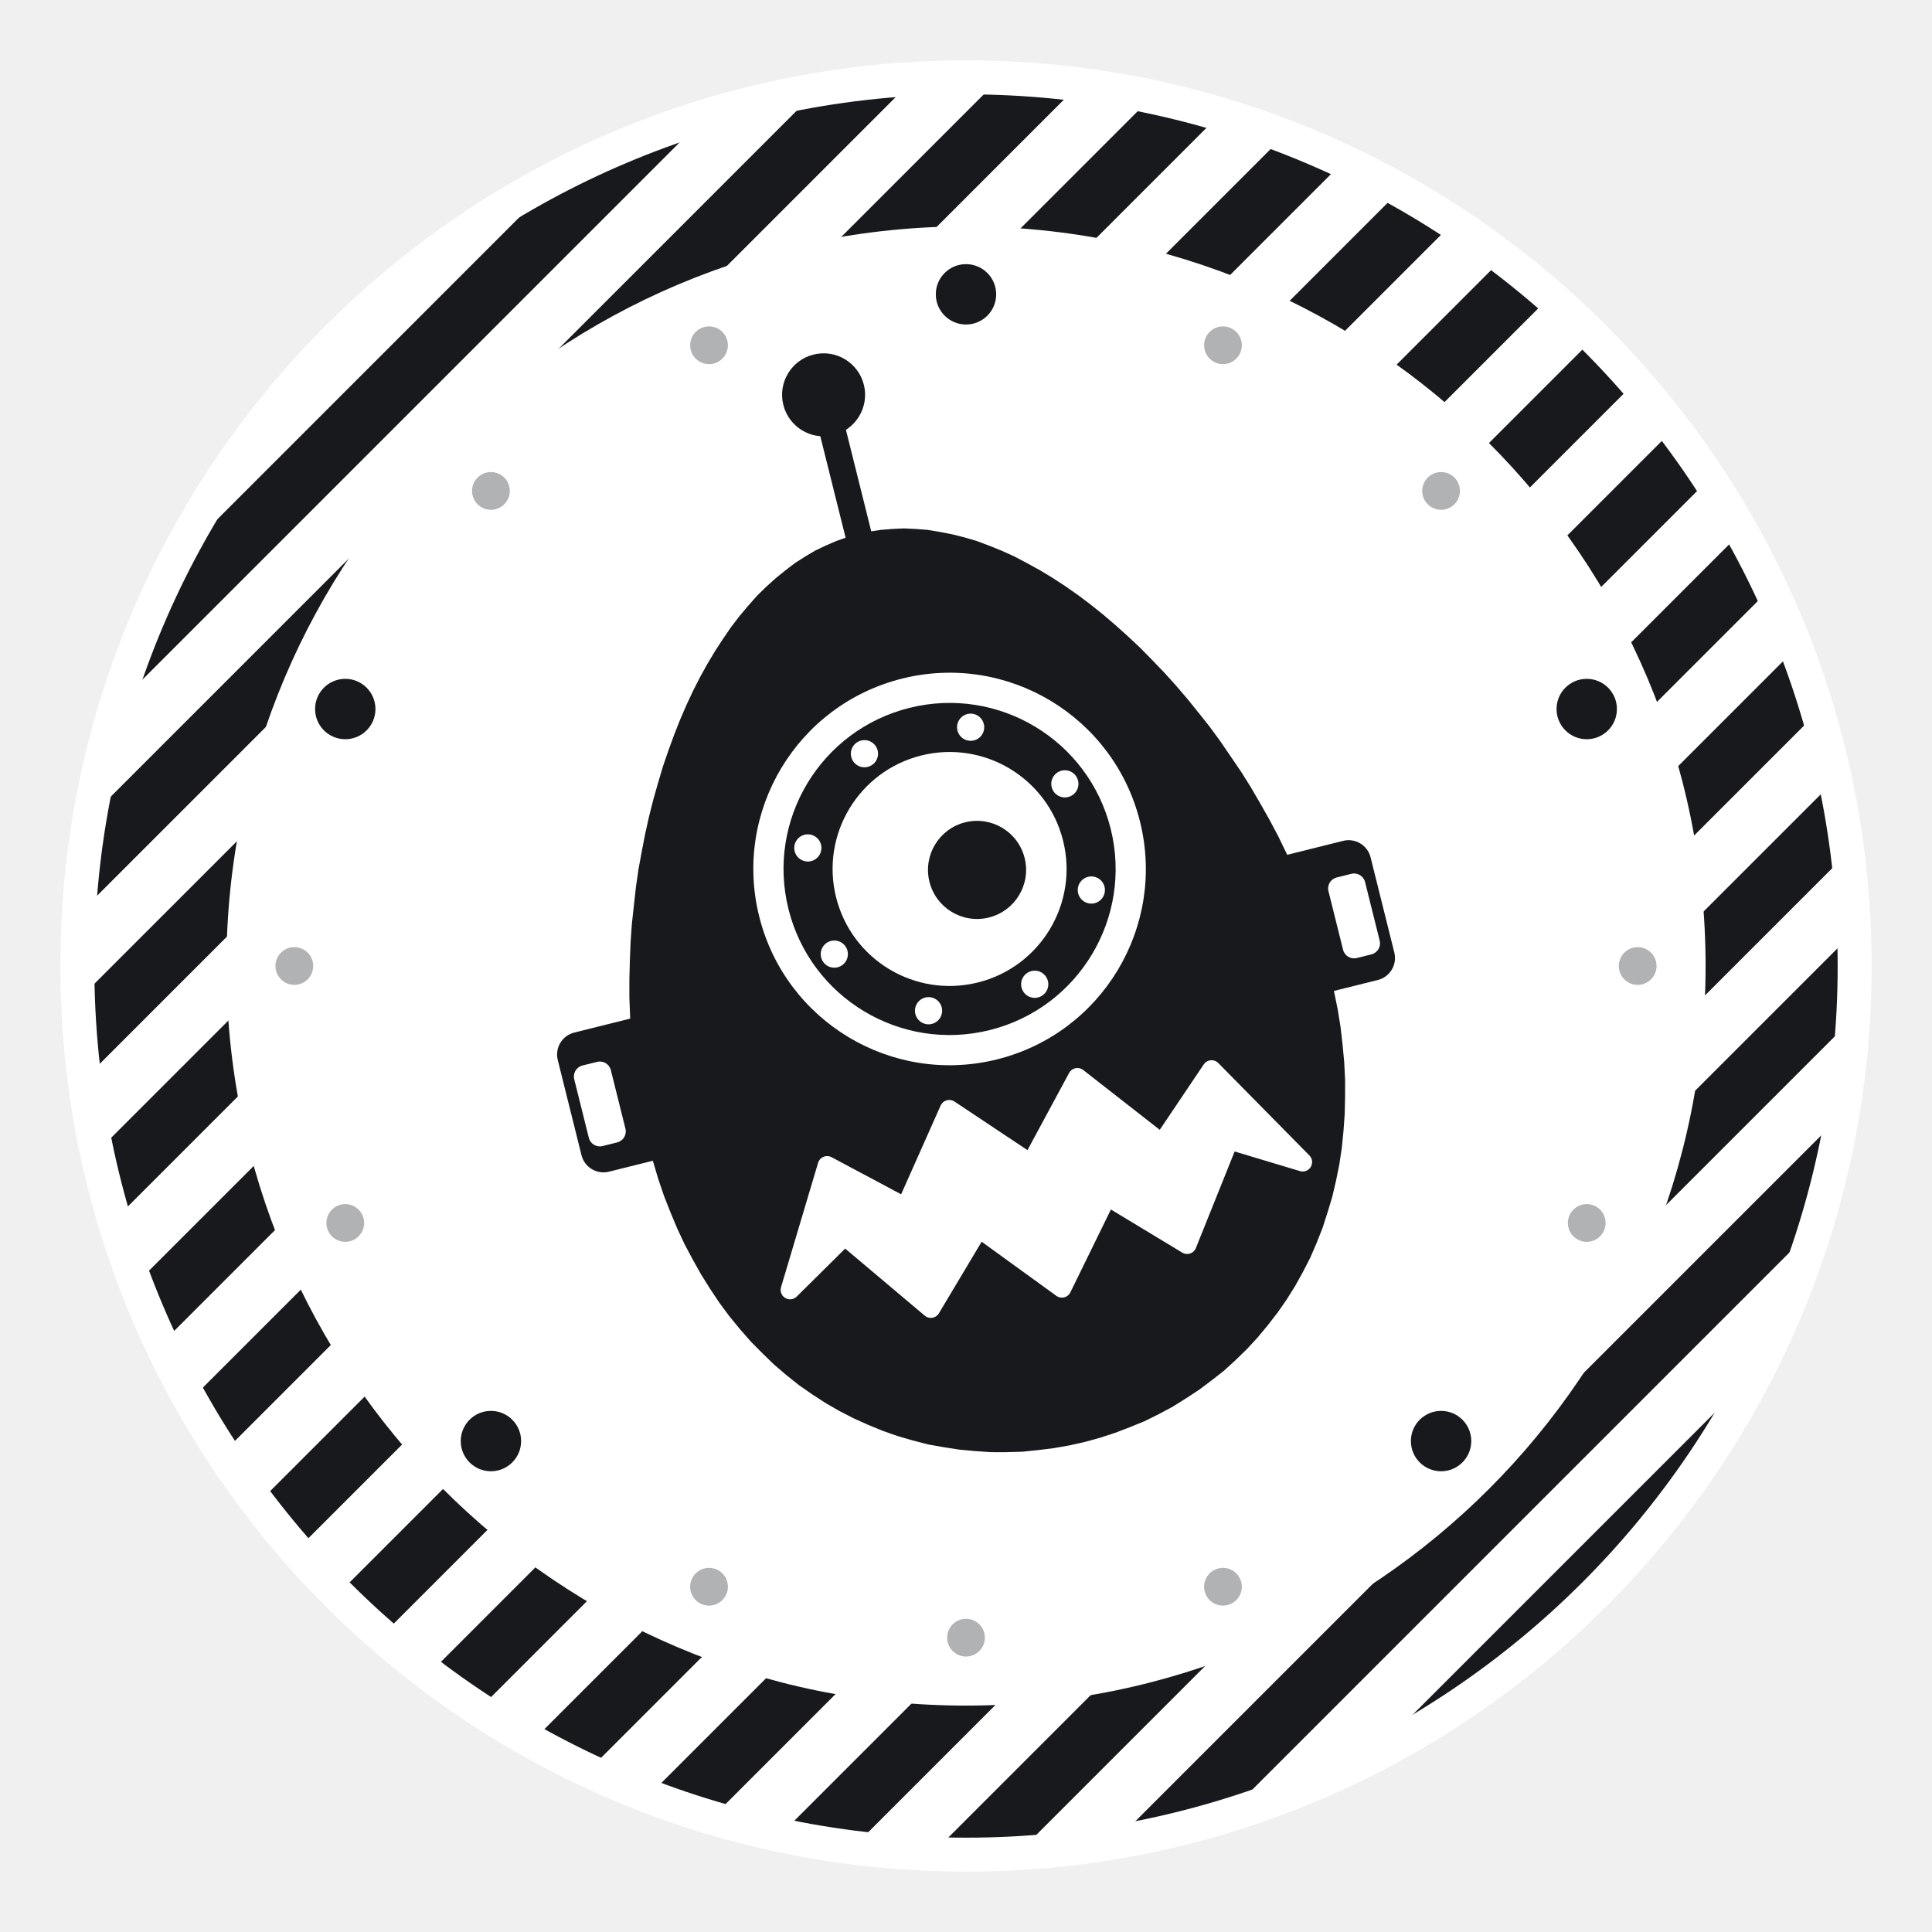
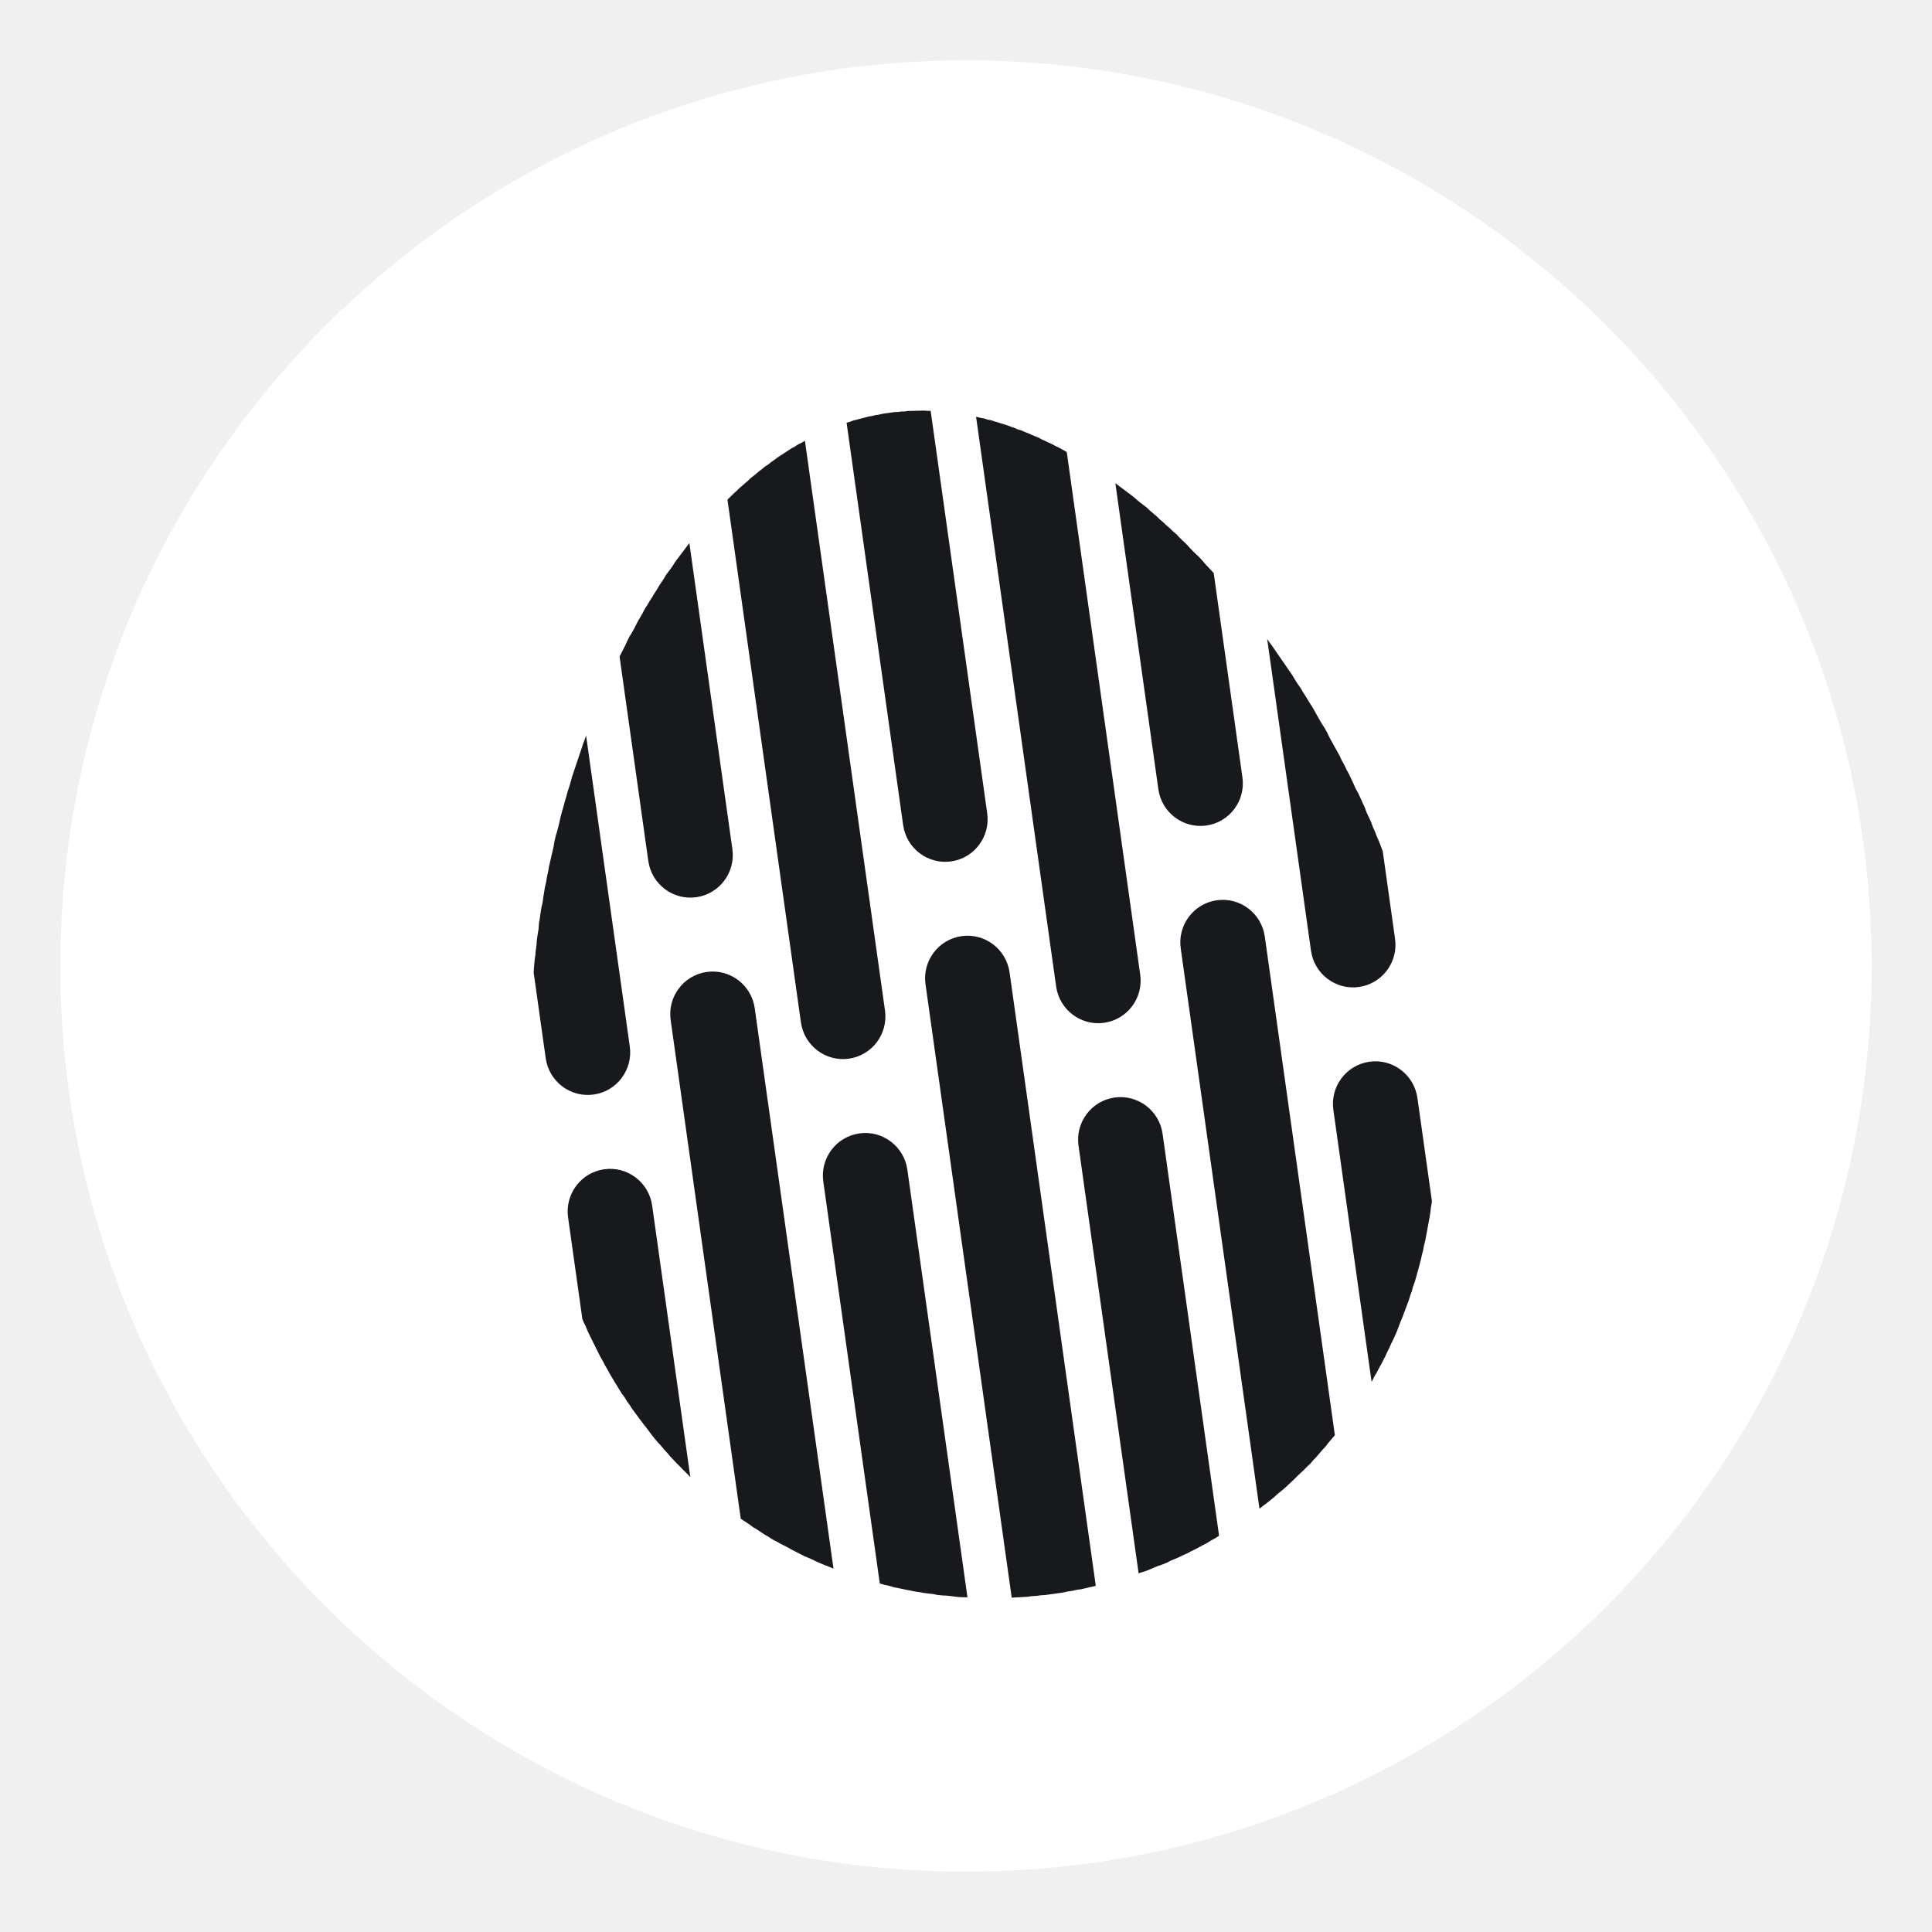
<svg xmlns="http://www.w3.org/2000/svg" viewBox="0 0 512 512" width="512" height="512">
-   <circle cx="256" cy="256" r="240" fill="#fff" />
-   <clipPath id="ciw">
-     <circle cx="256.0" cy="256.0" r="196.0" />
-   </clipPath>
  <g transform="translate(0.00 0.00) scale(1)">
-     <clipPath id="crw">
-       <path d="M25.0,256.0 a231.0,231.0 0 1 0 462.0,0 a231.0,231.0 0 1 0 -462.0,0Z M60.0,256.0 a196.0,196.0 0 1 0 392.0,0 a196.0,196.0 0 1 0 -392.0,0Z" clip-rule="evenodd" />
+     <circle cx="256.0" cy="256.0" r="240" fill="#fff" />
+     <clipPath id="cew">
+       <path d="M256.0,108.0 L256.9,108.0 L257.7,108.0 L258.6,108.1 L259.5,108.1 L260.3,108.2 L261.2,108.2 L262.1,108.3 L262.9,108.4 L263.8,108.5 L264.6,108.6 L265.5,108.7 L266.4,108.9 L267.2,109.0 L268.1,109.2 L269.0,109.4 L269.8,109.5 L270.7,109.7 L271.5,109.9 L272.4,110.2 L273.3,110.4 L274.1,110.6 L275.0,110.9 L275.8,111.2 L276.7,111.5 L277.6,111.7 L278.4,112.0 L279.3,112.4 L280.1,112.7 L281.0,113.0 L281.8,113.4 L282.7,113.7 L283.5,114.1 L284.4,114.5 L285.2,114.9 L286.1,115.3 L286.9,115.7 L287.8,116.2 L288.6,116.6 L289.4,117.1 L290.3,117.5 L291.1,118.0 L292.0,118.5 L292.8,119.0 L293.6,119.5 L294.5,120.0 L295.3,120.6 L296.1,121.1 L297.0,121.7 L297.8,122.2 L298.6,122.8 L299.5,123.4 L300.3,124.0 L301.1,124.6 L301.9,125.2 L302.8,125.9 L303.6,126.5 L304.4,127.1 L305.2,127.8 L306.0,128.5 L306.8,129.2 L307.6,129.9 L308.4,130.6 L309.2,131.3 L310.0,132.0 L310.8,132.7 L311.6,133.5 L312.4,134.2 L313.2,135.0 L314.0,135.8 L314.8,136.6 L315.6,137.4 L316.4,138.2 L317.2,139.0 L317.9,139.8 L318.7,140.7 L319.5,141.5 L320.3,142.3 L321.0,143.2 L321.8,144.1 L322.6,145.0 L323.3,145.9 L324.1,146.8 L324.8,147.7 L325.6,148.6 L326.3,149.5 L327.1,150.4 L327.8,151.4 L328.5,152.3 L329.3,153.3 L330.0,154.3 L330.7,155.3 L331.4,156.2 L332.2,157.2 L332.9,158.2 L333.6,159.3 L334.3,160.3 L335.0,161.3 L335.7,162.3 L336.4,163.4 L337.1,164.4 L337.8,165.5 L338.5,166.6 L339.1,167.6 L339.8,168.7 L340.5,169.8 L341.2,170.9 L341.8,172.0 L342.5,173.1 L343.1,174.2 L343.8,175.4 L344.4,176.5 L345.1,177.6 L345.7,178.8 L346.3,179.9 L347.0,181.1 L347.6,182.3 L348.2,183.4 L348.8,184.6 L349.4,185.8 L350.0,187.0 L350.6,188.2 L351.2,189.4 L351.8,190.6 L352.4,191.8 L352.9,193.0 L353.5,194.3 L354.1,195.5 L354.6,196.7 L355.2,198.0 L355.7,199.2 L356.3,200.5 L356.8,201.7 L357.3,203.0 L357.8,204.3 L358.3,205.5 L358.9,206.8 L359.4,208.1 L359.8,209.4 L360.3,210.7 L360.8,212.0 L361.3,213.3 L361.8,214.6 L362.2,215.9 L362.7,217.2 L363.1,218.5 L363.6,219.8 L364.0,221.1 L364.4,222.4 L364.8,223.8 L365.3,225.1 L365.7,226.4 L366.1,227.8 L366.5,229.1 L366.8,230.5 L367.2,231.8 L367.6,233.1 L367.9,234.5 L368.3,235.9 L368.6,237.2 L369.0,238.6 L369.3,239.9 L369.6,241.3 L369.9,242.6 L370.2,244.0 L370.5,245.4 L370.8,246.7 L371.1,248.1 L371.4,249.5 L371.7,250.9 L371.9,252.2 L372.2,253.6 L372.4,255.0 L372.6,256.4 L372.9,257.7 L373.1,259.1 L373.3,260.5 L373.5,261.9 L373.7,263.2 L373.8,264.6 L374.0,266.0 L374.2,267.4 L374.3,268.8 L374.5,270.1 L374.6,271.5 L374.7,272.9 L374.8,274.3 L374.9,275.6 L375.0,277.0 L375.1,278.4 L375.2,279.8 L375.3,281.1 L375.3,282.5 L375.4,283.9 L375.4,285.3 L375.4,286.6 L375.5,288.0 L375.5,289.4 L375.5,290.7 L375.5,292.1 L375.4,293.4 L375.4,294.8 L375.4,296.1 L375.3,297.5 L375.3,298.9 L375.2,300.2 L375.1,301.5 L375.0,302.9 L374.9,304.2 L374.8,305.6 L374.7,306.9 L374.6,308.2 L374.4,309.6 L374.3,310.9 L374.1,312.2 L374.0,313.5 L373.8,314.8 L373.6,316.1 L373.4,317.4 L373.2,318.7 L373.0,320.0 L372.7,321.3 L372.5,322.6 L372.2,323.9 L372.0,325.2 L371.7,326.5 L371.4,327.7 L371.1,329.0 L370.8,330.3 L370.5,331.5 L370.2,332.8 L369.8,334.0 L369.5,335.3 L369.1,336.5 L368.8,337.7 L368.4,339.0 L368.0,340.2 L367.6,341.4 L367.2,342.6 L366.8,343.8 L366.4,345.0 L365.9,346.2 L365.5,347.4 L365.0,348.6 L364.6,349.7 L364.1,350.9 L363.6,352.1 L363.1,353.2 L362.6,354.4 L362.1,355.5 L361.5,356.6 L361.0,357.8 L360.4,358.9 L359.9,360.0 L359.3,361.1 L358.7,362.2 L358.1,363.3 L357.5,364.4 L356.9,365.4 L356.3,366.5 L355.7,367.6 L355.1,368.6 L354.4,369.7 L353.7,370.7 L353.1,371.7 L352.4,372.7 L351.7,373.8 L351.0,374.8 L350.3,375.8 L349.6,376.7 L348.9,377.7 L348.1,378.7 L347.4,379.7 L346.7,380.6 L345.9,381.6 L345.1,382.5 L344.3,383.4 L343.6,384.3 L342.8,385.2 L342.0,386.1 L341.1,387.0 L340.3,387.9 L339.5,388.8 L338.7,389.7 L337.8,390.5 L337.0,391.3 L336.1,392.2 L335.2,393.0 L334.3,393.8 L333.4,394.6 L332.6,395.4 L331.6,396.2 L330.7,397.0 L329.8,397.8 L328.9,398.5 L328.0,399.3 L327.0,400.0 L326.1,400.7 L325.1,401.4 L324.1,402.1 L323.2,402.8 L322.2,403.5 L321.2,404.2 L320.2,404.9 L319.2,405.5 L318.2,406.1 L317.2,406.8 L316.2,407.4 L315.2,408.0 L314.1,408.6 L313.1,409.2 L312.1,409.8 L311.0,410.3 L310.0,410.9 L308.9,411.4 L307.8,412.0 L306.8,412.5 L305.7,413.0 L304.6,413.5 L303.5,414.0 L302.4,414.5 L301.3,414.9 L300.2,415.4 L299.1,415.8 L298.0,416.3 L296.9,416.7 L295.8,417.1 L294.7,417.5 L293.5,417.9 L292.4,418.3 L291.3,418.6 L290.1,419.0 L289.0,419.3 L287.8,419.6 L286.7,420.0 L285.5,420.3 L284.4,420.5 L283.2,420.8 L282.1,421.1 L280.9,421.4 L279.7,421.6 L278.5,421.8 L277.4,422.1 L276.2,422.3 L275.0,422.5 L273.8,422.6 L272.7,422.8 L271.5,423.0 L270.3,423.1 L269.1,423.3 L267.9,423.4 L266.7,423.5 L265.5,423.6 L264.4,423.7 L263.2,423.8 L262.0,423.8 L260.8,423.9 L259.6,423.9 L258.4,424.0 L257.2,424.0 L256.0,424.0 L254.8,424.0 L253.6,424.0 L252.4,423.9 L251.2,423.9 L250.0,423.8 L248.8,423.8 L247.6,423.7 L246.5,423.6 L245.3,423.5 L244.1,423.4 L242.9,423.3 L241.7,423.1 L240.5,423.0 L239.3,422.8 L238.2,422.6 L237.0,422.5 L235.8,422.3 L234.6,422.1 L233.5,421.8 L232.3,421.6 L231.1,421.4 L229.9,421.1 L228.8,420.8 L227.6,420.5 L226.5,420.3 L225.3,420.0 L224.2,419.6 L223.0,419.3 L221.9,419.0 L220.7,418.6 L219.6,418.3 L218.5,417.9 L217.3,417.5 L216.2,417.1 L215.1,416.7 L214.0,416.3 L212.9,415.8 L211.8,415.4 L210.7,414.9 L209.6,414.5 L208.5,414.0 L207.4,413.5 L206.3,413.0 L205.2,412.5 L204.2,412.0 L203.1,411.4 L202.0,410.9 L201.0,410.3 L199.9,409.8 L198.9,409.2 L197.9,408.6 L196.8,408.0 L195.8,407.4 L194.8,406.8 L193.8,406.1 L192.8,405.5 L191.8,404.9 L190.8,404.2 L189.8,403.5 L188.8,402.8 L187.9,402.1 L186.9,401.4 L185.9,400.7 L185.0,400.0 L184.0,399.3 L183.1,398.5 L182.2,397.8 L181.3,397.0 L180.4,396.2 L179.4,395.4 L178.6,394.6 L177.7,393.8 L176.8,393.0 L175.9,392.2 L175.0,391.3 L174.2,390.5 L173.3,389.7 L172.5,388.8 L171.7,387.9 L170.9,387.0 L170.0,386.1 L169.2,385.2 L168.4,384.3 L167.7,383.4 L166.9,382.5 L166.1,381.6 L165.3,380.6 L164.6,379.7 L163.9,378.7 L163.1,377.7 L162.4,376.7 L161.7,375.8 L161.0,374.8 L160.3,373.8 L159.6,372.7 L158.9,371.7 L158.3,370.7 L157.6,369.7 L156.9,368.6 L156.3,367.6 L155.7,366.5 L155.1,365.4 L154.5,364.4 L153.9,363.3 L153.3,362.2 L152.7,361.1 L152.1,360.0 L151.6,358.9 L151.0,357.8 L150.5,356.6 L149.9,355.5 L149.4,354.4 L148.9,353.2 L148.4,352.1 L147.9,350.9 L147.4,349.7 L147.0,348.6 L146.5,347.4 L146.1,346.2 L145.6,345.0 L145.2,343.8 L144.8,342.6 L144.4,341.4 L144.0,340.2 L143.6,339.0 L143.2,337.7 L142.9,336.5 L142.5,335.3 L142.2,334.0 L141.8,332.8 L141.5,331.5 L141.2,330.3 L140.9,329.0 L140.6,327.7 L140.3,326.5 L140.0,325.2 L139.8,323.9 L139.5,322.6 L139.3,321.3 L139.0,320.0 L138.8,318.7 L138.6,317.4 L138.4,316.1 L138.2,314.8 L138.0,313.5 L137.9,312.2 L137.7,310.9 L137.6,309.6 L137.4,308.2 L137.3,306.9 L137.2,305.6 L137.1,304.2 L137.0,302.9 L136.9,301.5 L136.8,300.2 L136.7,298.9 L136.7,297.5 L136.6,296.1 L136.6,294.8 L136.6,293.4 L136.5,292.1 L136.5,290.7 L136.5,289.4 L136.5,288.0 L136.6,286.6 L136.6,285.3 L136.6,283.9 L136.7,282.5 L136.7,281.1 L136.8,279.8 L136.9,278.4 L137.0,277.0 L137.1,275.6 L137.2,274.3 L137.3,272.9 L137.4,271.5 L137.5,270.1 L137.7,268.8 L137.8,267.4 L138.0,266.0 L138.2,264.6 L138.3,263.2 L138.5,261.9 L138.7,260.5 L138.9,259.1 L139.1,257.7 L139.4,256.4 L139.6,255.0 L139.8,253.6 L140.1,252.2 L140.3,250.9 L140.6,249.5 L140.9,248.1 L141.2,246.7 L141.5,245.4 L141.8,244.0 L142.1,242.6 L142.4,241.3 L142.7,239.9 L143.0,238.6 L143.4,237.2 L143.7,235.9 L144.1,234.5 L144.4,233.1 L144.8,231.8 L145.2,230.5 L145.5,229.1 L145.9,227.8 L146.3,226.4 L146.7,225.1 L147.2,223.8 L147.6,222.4 L148.0,221.1 L148.4,219.8 L148.9,218.5 L149.3,217.2 L149.8,215.9 L150.2,214.6 L150.7,213.3 L151.2,212.0 L151.7,210.7 L152.2,209.4 L152.6,208.1 L153.1,206.8 L153.7,205.5 L154.2,204.3 L154.7,203.0 L155.2,201.7 L155.7,200.5 L156.3,199.2 L156.8,198.0 L157.4,196.7 L157.9,195.5 L158.5,194.3 L159.1,193.0 L159.6,191.8 L160.2,190.6 L160.8,189.4 L161.4,188.2 L162.0,187.0 L162.6,185.8 L163.2,184.6 L163.8,183.4 L164.4,182.3 L165.0,181.1 L165.7,179.9 L166.3,178.8 L166.9,177.6 L167.6,176.5 L168.2,175.4 L168.9,174.2 L169.5,173.1 L170.2,172.0 L170.8,170.9 L171.5,169.8 L172.2,168.7 L172.9,167.6 L173.5,166.6 L174.2,165.5 L174.9,164.4 L175.6,163.4 L176.3,162.3 L177.0,161.3 L177.7,160.3 L178.4,159.3 L179.1,158.2 L179.8,157.2 L180.6,156.2 L181.3,155.3 L182.0,154.3 L182.7,153.3 L183.5,152.3 L184.2,151.4 L184.9,150.4 L185.7,149.5 L186.4,148.6 L187.2,147.7 L187.9,146.8 L188.7,145.9 L189.4,145.0 L190.2,144.1 L191.0,143.2 L191.7,142.3 L192.5,141.5 L193.3,140.7 L194.1,139.8 L194.8,139.0 L195.6,138.2 L196.4,137.4 L197.2,136.6 L198.0,135.8 L198.8,135.0 L199.6,134.2 L200.4,133.5 L201.2,132.7 L202.0,132.0 L202.8,131.3 L203.6,130.6 L204.4,129.9 L205.2,129.2 L206.0,128.5 L206.8,127.8 L207.6,127.1 L208.4,126.5 L209.2,125.9 L210.1,125.2 L210.9,124.6 L211.7,124.0 L212.5,123.4 L213.4,122.8 L214.2,122.2 L215.0,121.7 L215.9,121.1 L216.7,120.6 L217.5,120.0 L218.4,119.5 L219.2,119.0 L220.0,118.5 L220.9,118.0 L221.7,117.5 L222.6,117.1 L223.4,116.6 L224.2,116.2 L225.1,115.7 L225.9,115.3 L226.8,114.9 L227.6,114.5 L228.5,114.1 L229.3,113.7 L230.2,113.4 L231.0,113.0 L231.9,112.7 L232.7,112.4 L233.6,112.0 L234.4,111.7 L235.3,111.5 L236.2,111.2 L237.0,110.9 L237.9,110.6 L238.7,110.4 L239.6,110.2 L240.5,109.9 L241.3,109.7 L242.2,109.5 L243.0,109.4 L243.9,109.2 L244.8,109.0 L245.6,108.9 L246.5,108.7 L247.4,108.6 L248.2,108.5 L249.1,108.4 L249.9,108.3 L250.8,108.2 L251.7,108.2 L252.5,108.1 L253.4,108.1 L254.3,108.0 L255.1,108.0Z" />
    </clipPath>
-     <defs>
-       <pattern id="hzw" patternUnits="userSpaceOnUse" width="32.0" height="32.0" patternTransform="rotate(45 256.0 256.0)">
-         <rect width="16.0" height="32.0" fill="#17191d" />
-       </pattern>
-     </defs>
-     <rect x="0" y="0" width="512" height="512" fill="url(#hzw)" clip-path="url(#crw)" />
-     <g clip-path="url(#ciw)">
-       <circle cx="256.0" cy="78.0" r="8.0" fill="#17191d" />
-       <circle cx="324.1" cy="91.5" r="5.0" fill="#17191d55" />
-       <circle cx="381.9" cy="130.1" r="5.0" fill="#17191d55" />
-       <circle cx="420.5" cy="187.9" r="8.0" fill="#17191d" />
-       <circle cx="434.0" cy="256.0" r="5.0" fill="#17191d55" />
-       <circle cx="420.5" cy="324.1" r="5.0" fill="#17191d55" />
-       <circle cx="381.9" cy="381.9" r="8.0" fill="#17191d" />
-       <circle cx="324.1" cy="420.5" r="5.0" fill="#17191d55" />
-       <circle cx="256.0" cy="434.0" r="5.0" fill="#17191d55" />
-       <circle cx="187.9" cy="420.5" r="5.0" fill="#17191d55" />
-       <circle cx="130.1" cy="381.9" r="8.0" fill="#17191d" />
-       <circle cx="91.5" cy="324.1" r="5.0" fill="#17191d55" />
-       <circle cx="78.0" cy="256.0" r="5.0" fill="#17191d55" />
-       <circle cx="91.5" cy="187.9" r="8.0" fill="#17191d" />
-       <circle cx="130.1" cy="130.1" r="5.0" fill="#17191d55" />
-       <circle cx="187.9" cy="91.5" r="5.0" fill="#17191d55" />
-       <g transform="rotate(-14 256.0 256.0)">
-         <rect x="252.5" y="104.0" width="7" height="40" rx="3.5" fill="#17191d" />
-         <circle cx="256.0" cy="100.0" r="11" fill="#17191d" />
-         <circle cx="256.0" cy="100.0" r="4.5" fill="#17191d" />
-         <rect x="145.0" y="248.0" width="34" height="38" rx="6" fill="#17191d" />
-         <rect x="148.0" y="257.0" width="10" height="22" rx="3" fill="#fff" />
-         <rect x="333.0" y="248.0" width="34" height="38" rx="6" fill="#17191d" />
-         <rect x="354.0" y="257.0" width="10" height="22" rx="3" fill="#fff" />
-         <path d="M256.0,138.0 L259.0,138.1 L262.1,138.4 L265.1,138.9 L268.1,139.5 L271.1,140.4 L274.1,141.4 L277.1,142.7 L280.1,144.1 L283.1,145.7 L286.0,147.4 L288.9,149.4 L291.8,151.5 L294.7,153.8 L297.5,156.3 L300.3,158.9 L303.1,161.7 L305.8,164.6 L308.5,167.7 L311.1,170.9 L313.7,174.3 L316.2,177.8 L318.7,181.5 L321.1,185.2 L323.4,189.1 L325.7,193.1 L327.9,197.2 L330.0,201.4 L332.0,205.7 L334.0,210.1 L335.8,214.5 L337.5,219.1 L339.2,223.7 L340.7,228.3 L342.1,233.1 L343.4,237.8 L344.6,242.6 L345.6,247.4 L346.6,252.3 L347.4,257.1 L348.0,262.0 L348.5,266.9 L348.9,271.7 L349.1,276.6 L349.1,281.4 L349.0,286.2 L348.8,290.9 L348.4,295.7 L347.8,300.3 L347.1,304.9 L346.2,309.5 L345.1,313.9 L343.9,318.3 L342.5,322.6 L341.0,326.8 L339.3,330.9 L337.4,334.9 L335.4,338.8 L333.2,342.5 L330.9,346.2 L328.4,349.7 L325.8,353.1 L323.0,356.3 L320.1,359.4 L317.1,362.3 L313.9,365.1 L310.6,367.7 L307.2,370.2 L303.7,372.5 L300.1,374.6 L296.4,376.6 L292.6,378.3 L288.8,379.9 L284.8,381.3 L280.8,382.6 L276.8,383.6 L272.7,384.5 L268.5,385.1 L264.4,385.6 L260.2,385.9 L256.0,386.0 L251.8,385.9 L247.6,385.6 L243.5,385.1 L239.3,384.5 L235.2,383.6 L231.2,382.6 L227.2,381.3 L223.2,379.9 L219.4,378.3 L215.6,376.6 L211.9,374.6 L208.3,372.5 L204.8,370.2 L201.4,367.7 L198.1,365.1 L194.9,362.3 L191.9,359.4 L189.0,356.3 L186.2,353.1 L183.6,349.7 L181.1,346.2 L178.8,342.5 L176.6,338.8 L174.6,334.9 L172.7,330.9 L171.0,326.8 L169.5,322.6 L168.1,318.3 L166.9,313.9 L165.8,309.5 L164.9,304.9 L164.2,300.3 L163.6,295.7 L163.2,290.9 L163.0,286.2 L162.9,281.4 L162.9,276.6 L163.1,271.7 L163.5,266.9 L164.0,262.0 L164.6,257.1 L165.4,252.3 L166.4,247.4 L167.4,242.6 L168.6,237.8 L169.9,233.1 L171.3,228.3 L172.8,223.7 L174.5,219.1 L176.2,214.5 L178.0,210.1 L180.0,205.7 L182.0,201.4 L184.1,197.2 L186.3,193.1 L188.6,189.1 L190.9,185.2 L193.3,181.5 L195.8,177.8 L198.3,174.3 L200.9,170.9 L203.5,167.7 L206.2,164.6 L208.9,161.7 L211.7,158.9 L214.5,156.3 L217.3,153.8 L220.2,151.5 L223.1,149.4 L226.0,147.4 L228.9,145.7 L231.9,144.1 L234.9,142.7 L237.9,141.4 L240.9,140.4 L243.9,139.5 L246.9,138.9 L249.9,138.4 L253.0,138.1Z" fill="#17191d" />
-         <circle cx="258.0" cy="230.0" r="52" fill="#fff" />
-         <circle cx="258.0" cy="230.0" r="44" fill="#17191d" />
-         <circle cx="293.1" cy="244.5" r="3.6" fill="#fff" />
-         <circle cx="272.5" cy="265.1" r="3.6" fill="#fff" />
-         <circle cx="243.5" cy="265.1" r="3.6" fill="#fff" />
-         <circle cx="222.9" cy="244.5" r="3.6" fill="#fff" />
-         <circle cx="222.9" cy="215.5" r="3.6" fill="#fff" />
-         <circle cx="243.5" cy="194.9" r="3.6" fill="#fff" />
-         <circle cx="272.5" cy="194.9" r="3.6" fill="#fff" />
-         <circle cx="293.1" cy="215.5" r="3.6" fill="#fff" />
-         <circle cx="258.0" cy="230.0" r="31" fill="#fff" />
-         <circle cx="265.0" cy="232.0" r="13" fill="#17191d" />
-         <circle cx="246.0" cy="217.0" r="5.5" fill="#fff" />
-         <path d="M190.0,328.0 L207.5,298.4 L225.0,314.2 L242.5,291.8 L260.0,311.0 L277.5,291.8 L295.0,314.2 L312.5,298.4 L330.0,328.0 L330.0,328.0 L312.5,317.6 L295.0,341.8 L277.5,324.2 L260.0,345.0 L242.5,324.2 L225.0,341.8 L207.5,317.6 L190.0,328.0Z" fill="#fff" stroke="#fff" stroke-width="5" stroke-linejoin="round" />
+     <g transform="rotate(-8 256.0 256.0)">
+       <g clip-path="url(#cew)">
+         <rect x="142.3" y="145.7" width="22.5" height="130.3" rx="11.3" fill="#17191d" />
+         <rect x="142.3" y="296.0" width="22.5" height="126.8" rx="11.3" fill="#17191d" />
+         <rect x="176.5" y="87.0" width="22.5" height="141.0" rx="11.3" fill="#17191d" />
+         <rect x="176.5" y="248.0" width="22.5" height="214.1" rx="11.3" fill="#17191d" />
+         <rect x="210.6" y="57.4" width="22.5" height="218.6" rx="11.3" fill="#17191d" />
+         <rect x="210.6" y="296.0" width="22.5" height="183.0" rx="11.3" fill="#17191d" />
+         <rect x="244.7" y="48.0" width="22.5" height="180.0" rx="11.3" fill="#17191d" />
+         <rect x="244.7" y="248.0" width="22.5" height="236.0" rx="11.3" fill="#17191d" />
+         <rect x="278.9" y="57.4" width="22.5" height="218.6" rx="11.3" fill="#17191d" />
+         <rect x="278.9" y="296.0" width="22.5" height="183.0" rx="11.3" fill="#17191d" />
+         <rect x="313.0" y="87.0" width="22.5" height="141.0" rx="11.3" fill="#17191d" />
+         <rect x="313.0" y="248.0" width="22.5" height="214.1" rx="11.3" fill="#17191d" />
+         <rect x="347.1" y="145.7" width="22.5" height="130.3" rx="11.3" fill="#17191d" />
+         <rect x="347.1" y="296.0" width="22.5" height="126.8" rx="11.3" fill="#17191d" />
      </g>
    </g>
  </g>
</svg>
